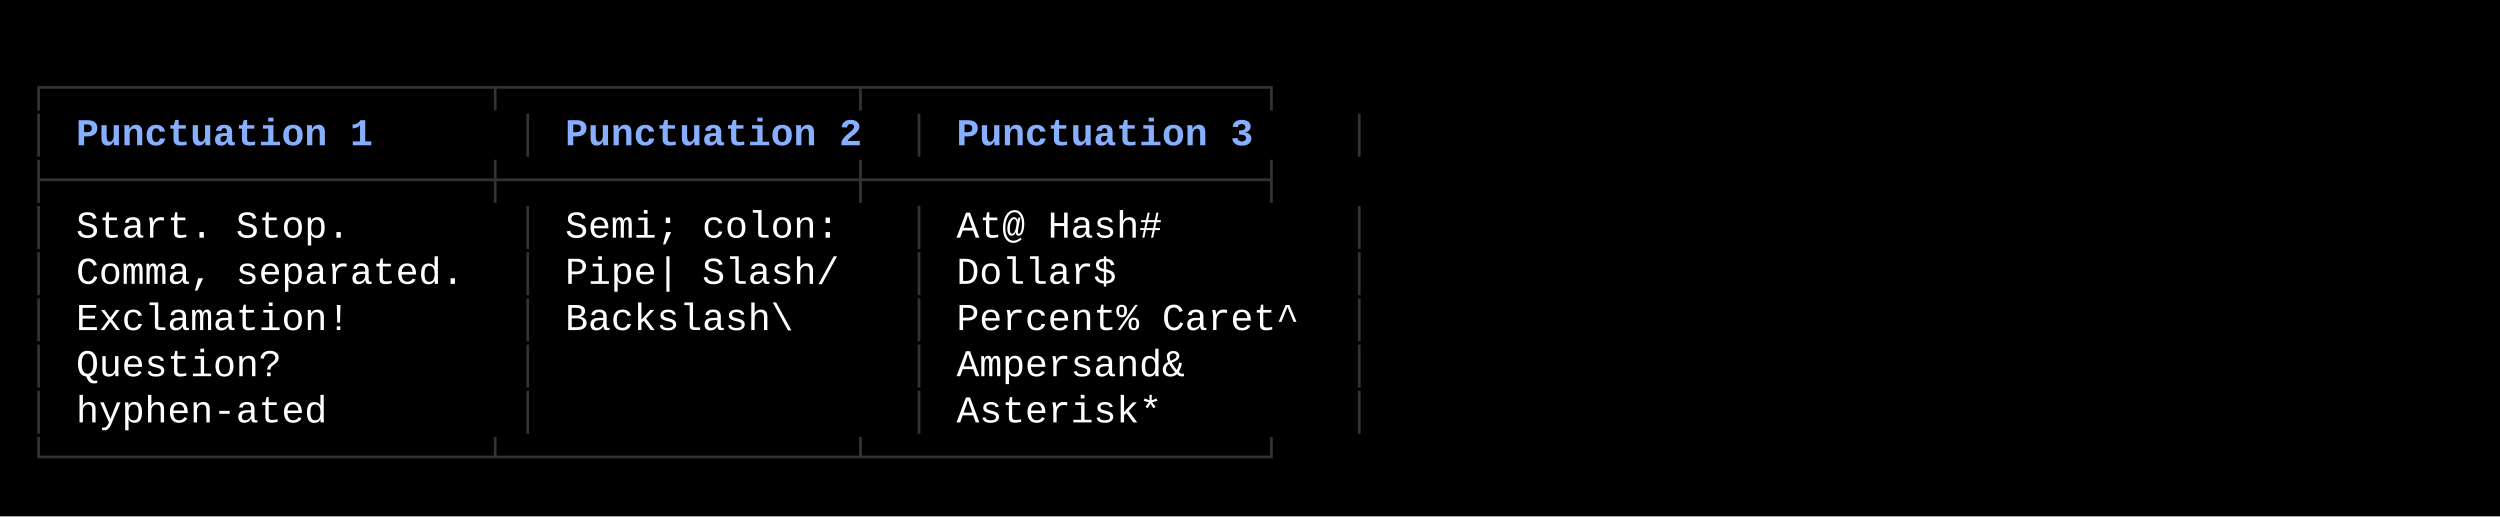
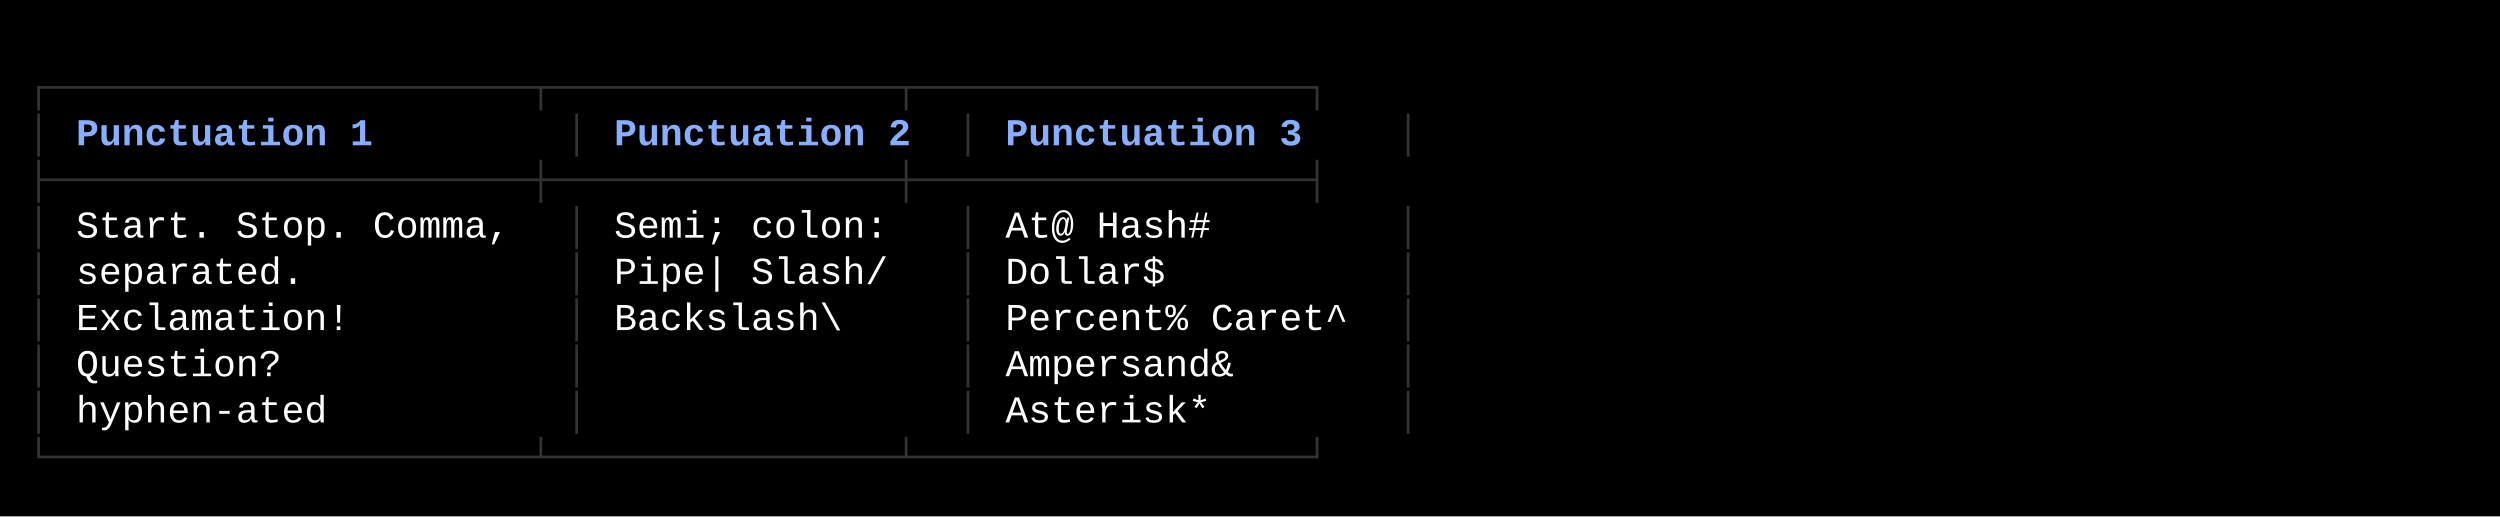
<svg xmlns="http://www.w3.org/2000/svg" width="920" height="190" viewBox="0 0 920 190">
  <style>
    text { font-family: Consolas, "Courier New", monospace; font-size: 14px; dominant-baseline: text-before-edge; white-space: pre; }
  </style>
  <rect width="920" height="190" fill="#000000" />
  <g transform="translate(10, 10)">
-     <text x="0" y="19" fill="#333333" textLength="495" lengthAdjust="spacingAndGlyphs">┌───────────────────┬───────────────┬─────────────────┐</text>
+     <text x="0" y="19" fill="#333333" textLength="513" lengthAdjust="spacingAndGlyphs">┌─────────────────────┬───────────────┬─────────────────┐</text>
    <text x="0" y="36" fill="#333333" textLength="9" lengthAdjust="spacingAndGlyphs">│</text>
    <text x="18" y="36" fill="#87afff" textLength="117" lengthAdjust="spacingAndGlyphs" font-weight="bold">Punctuation 1</text>
-     <text x="180" y="36" fill="#333333" textLength="9" lengthAdjust="spacingAndGlyphs">│</text>
-     <text x="198" y="36" fill="#87afff" textLength="117" lengthAdjust="spacingAndGlyphs" font-weight="bold">Punctuation 2</text>
-     <text x="324" y="36" fill="#333333" textLength="9" lengthAdjust="spacingAndGlyphs">│</text>
-     <text x="342" y="36" fill="#87afff" textLength="117" lengthAdjust="spacingAndGlyphs" font-weight="bold">Punctuation 3</text>
-     <text x="486" y="36" fill="#333333" textLength="9" lengthAdjust="spacingAndGlyphs">│</text>
-     <text x="0" y="53" fill="#333333" textLength="495" lengthAdjust="spacingAndGlyphs">├───────────────────┼───────────────┼─────────────────┤</text>
+     <text x="198" y="36" fill="#333333" textLength="9" lengthAdjust="spacingAndGlyphs">│</text>
+     <text x="216" y="36" fill="#87afff" textLength="117" lengthAdjust="spacingAndGlyphs" font-weight="bold">Punctuation 2</text>
+     <text x="342" y="36" fill="#333333" textLength="9" lengthAdjust="spacingAndGlyphs">│</text>
+     <text x="360" y="36" fill="#87afff" textLength="117" lengthAdjust="spacingAndGlyphs" font-weight="bold">Punctuation 3</text>
+     <text x="504" y="36" fill="#333333" textLength="9" lengthAdjust="spacingAndGlyphs">│</text>
+     <text x="0" y="53" fill="#333333" textLength="513" lengthAdjust="spacingAndGlyphs">├─────────────────────┼───────────────┼─────────────────┤</text>
    <text x="0" y="70" fill="#333333" textLength="9" lengthAdjust="spacingAndGlyphs">│</text>
-     <text x="18" y="70" fill="#ffffff" textLength="108" lengthAdjust="spacingAndGlyphs">Start. Stop.</text>
-     <text x="180" y="70" fill="#333333" textLength="9" lengthAdjust="spacingAndGlyphs">│</text>
-     <text x="198" y="70" fill="#ffffff" textLength="108" lengthAdjust="spacingAndGlyphs">Semi; colon:</text>
-     <text x="324" y="70" fill="#333333" textLength="9" lengthAdjust="spacingAndGlyphs">│</text>
-     <text x="342" y="70" fill="#ffffff" textLength="81" lengthAdjust="spacingAndGlyphs">At@ Hash#</text>
-     <text x="486" y="70" fill="#333333" textLength="9" lengthAdjust="spacingAndGlyphs">│</text>
+     <text x="18" y="70" fill="#ffffff" textLength="171" lengthAdjust="spacingAndGlyphs">Start. Stop. Comma,</text>
+     <text x="198" y="70" fill="#333333" textLength="9" lengthAdjust="spacingAndGlyphs">│</text>
+     <text x="216" y="70" fill="#ffffff" textLength="108" lengthAdjust="spacingAndGlyphs">Semi; colon:</text>
+     <text x="342" y="70" fill="#333333" textLength="9" lengthAdjust="spacingAndGlyphs">│</text>
+     <text x="360" y="70" fill="#ffffff" textLength="81" lengthAdjust="spacingAndGlyphs">At@ Hash#</text>
+     <text x="504" y="70" fill="#333333" textLength="9" lengthAdjust="spacingAndGlyphs">│</text>
    <text x="0" y="87" fill="#333333" textLength="9" lengthAdjust="spacingAndGlyphs">│</text>
-     <text x="18" y="87" fill="#ffffff" textLength="153" lengthAdjust="spacingAndGlyphs">Comma, separated.</text>
-     <text x="180" y="87" fill="#333333" textLength="9" lengthAdjust="spacingAndGlyphs">│</text>
-     <text x="198" y="87" fill="#ffffff" textLength="108" lengthAdjust="spacingAndGlyphs">Pipe| Slash/</text>
-     <text x="324" y="87" fill="#333333" textLength="9" lengthAdjust="spacingAndGlyphs">│</text>
-     <text x="342" y="87" fill="#ffffff" textLength="63" lengthAdjust="spacingAndGlyphs">Dollar$</text>
-     <text x="486" y="87" fill="#333333" textLength="9" lengthAdjust="spacingAndGlyphs">│</text>
+     <text x="18" y="87" fill="#ffffff" textLength="90" lengthAdjust="spacingAndGlyphs">separated.</text>
+     <text x="198" y="87" fill="#333333" textLength="9" lengthAdjust="spacingAndGlyphs">│</text>
+     <text x="216" y="87" fill="#ffffff" textLength="108" lengthAdjust="spacingAndGlyphs">Pipe| Slash/</text>
+     <text x="342" y="87" fill="#333333" textLength="9" lengthAdjust="spacingAndGlyphs">│</text>
+     <text x="360" y="87" fill="#ffffff" textLength="63" lengthAdjust="spacingAndGlyphs">Dollar$</text>
+     <text x="504" y="87" fill="#333333" textLength="9" lengthAdjust="spacingAndGlyphs">│</text>
    <text x="0" y="104" fill="#333333" textLength="9" lengthAdjust="spacingAndGlyphs">│</text>
    <text x="18" y="104" fill="#ffffff" textLength="108" lengthAdjust="spacingAndGlyphs">Exclamation!</text>
-     <text x="180" y="104" fill="#333333" textLength="9" lengthAdjust="spacingAndGlyphs">│</text>
-     <text x="198" y="104" fill="#ffffff" textLength="90" lengthAdjust="spacingAndGlyphs">Backslash\</text>
-     <text x="324" y="104" fill="#333333" textLength="9" lengthAdjust="spacingAndGlyphs">│</text>
-     <text x="342" y="104" fill="#ffffff" textLength="135" lengthAdjust="spacingAndGlyphs">Percent% Caret^</text>
-     <text x="486" y="104" fill="#333333" textLength="9" lengthAdjust="spacingAndGlyphs">│</text>
+     <text x="198" y="104" fill="#333333" textLength="9" lengthAdjust="spacingAndGlyphs">│</text>
+     <text x="216" y="104" fill="#ffffff" textLength="90" lengthAdjust="spacingAndGlyphs">Backslash\</text>
+     <text x="342" y="104" fill="#333333" textLength="9" lengthAdjust="spacingAndGlyphs">│</text>
+     <text x="360" y="104" fill="#ffffff" textLength="135" lengthAdjust="spacingAndGlyphs">Percent% Caret^</text>
+     <text x="504" y="104" fill="#333333" textLength="9" lengthAdjust="spacingAndGlyphs">│</text>
    <text x="0" y="121" fill="#333333" textLength="9" lengthAdjust="spacingAndGlyphs">│</text>
    <text x="18" y="121" fill="#ffffff" textLength="81" lengthAdjust="spacingAndGlyphs">Question?</text>
-     <text x="180" y="121" fill="#333333" textLength="9" lengthAdjust="spacingAndGlyphs">│</text>
-     <text x="324" y="121" fill="#333333" textLength="9" lengthAdjust="spacingAndGlyphs">│</text>
-     <text x="342" y="121" fill="#ffffff" textLength="90" lengthAdjust="spacingAndGlyphs">Ampersand&amp;</text>
-     <text x="486" y="121" fill="#333333" textLength="9" lengthAdjust="spacingAndGlyphs">│</text>
+     <text x="198" y="121" fill="#333333" textLength="9" lengthAdjust="spacingAndGlyphs">│</text>
+     <text x="342" y="121" fill="#333333" textLength="9" lengthAdjust="spacingAndGlyphs">│</text>
+     <text x="360" y="121" fill="#ffffff" textLength="90" lengthAdjust="spacingAndGlyphs">Ampersand&amp;</text>
+     <text x="504" y="121" fill="#333333" textLength="9" lengthAdjust="spacingAndGlyphs">│</text>
    <text x="0" y="138" fill="#333333" textLength="9" lengthAdjust="spacingAndGlyphs">│</text>
    <text x="18" y="138" fill="#ffffff" textLength="99" lengthAdjust="spacingAndGlyphs">hyphen-ated</text>
-     <text x="180" y="138" fill="#333333" textLength="9" lengthAdjust="spacingAndGlyphs">│</text>
-     <text x="324" y="138" fill="#333333" textLength="9" lengthAdjust="spacingAndGlyphs">│</text>
-     <text x="342" y="138" fill="#ffffff" textLength="81" lengthAdjust="spacingAndGlyphs">Asterisk*</text>
-     <text x="486" y="138" fill="#333333" textLength="9" lengthAdjust="spacingAndGlyphs">│</text>
-     <text x="0" y="155" fill="#333333" textLength="495" lengthAdjust="spacingAndGlyphs">└───────────────────┴───────────────┴─────────────────┘</text>
+     <text x="198" y="138" fill="#333333" textLength="9" lengthAdjust="spacingAndGlyphs">│</text>
+     <text x="342" y="138" fill="#333333" textLength="9" lengthAdjust="spacingAndGlyphs">│</text>
+     <text x="360" y="138" fill="#ffffff" textLength="81" lengthAdjust="spacingAndGlyphs">Asterisk*</text>
+     <text x="504" y="138" fill="#333333" textLength="9" lengthAdjust="spacingAndGlyphs">│</text>
+     <text x="0" y="155" fill="#333333" textLength="513" lengthAdjust="spacingAndGlyphs">└─────────────────────┴───────────────┴─────────────────┘</text>
  </g>
</svg>
